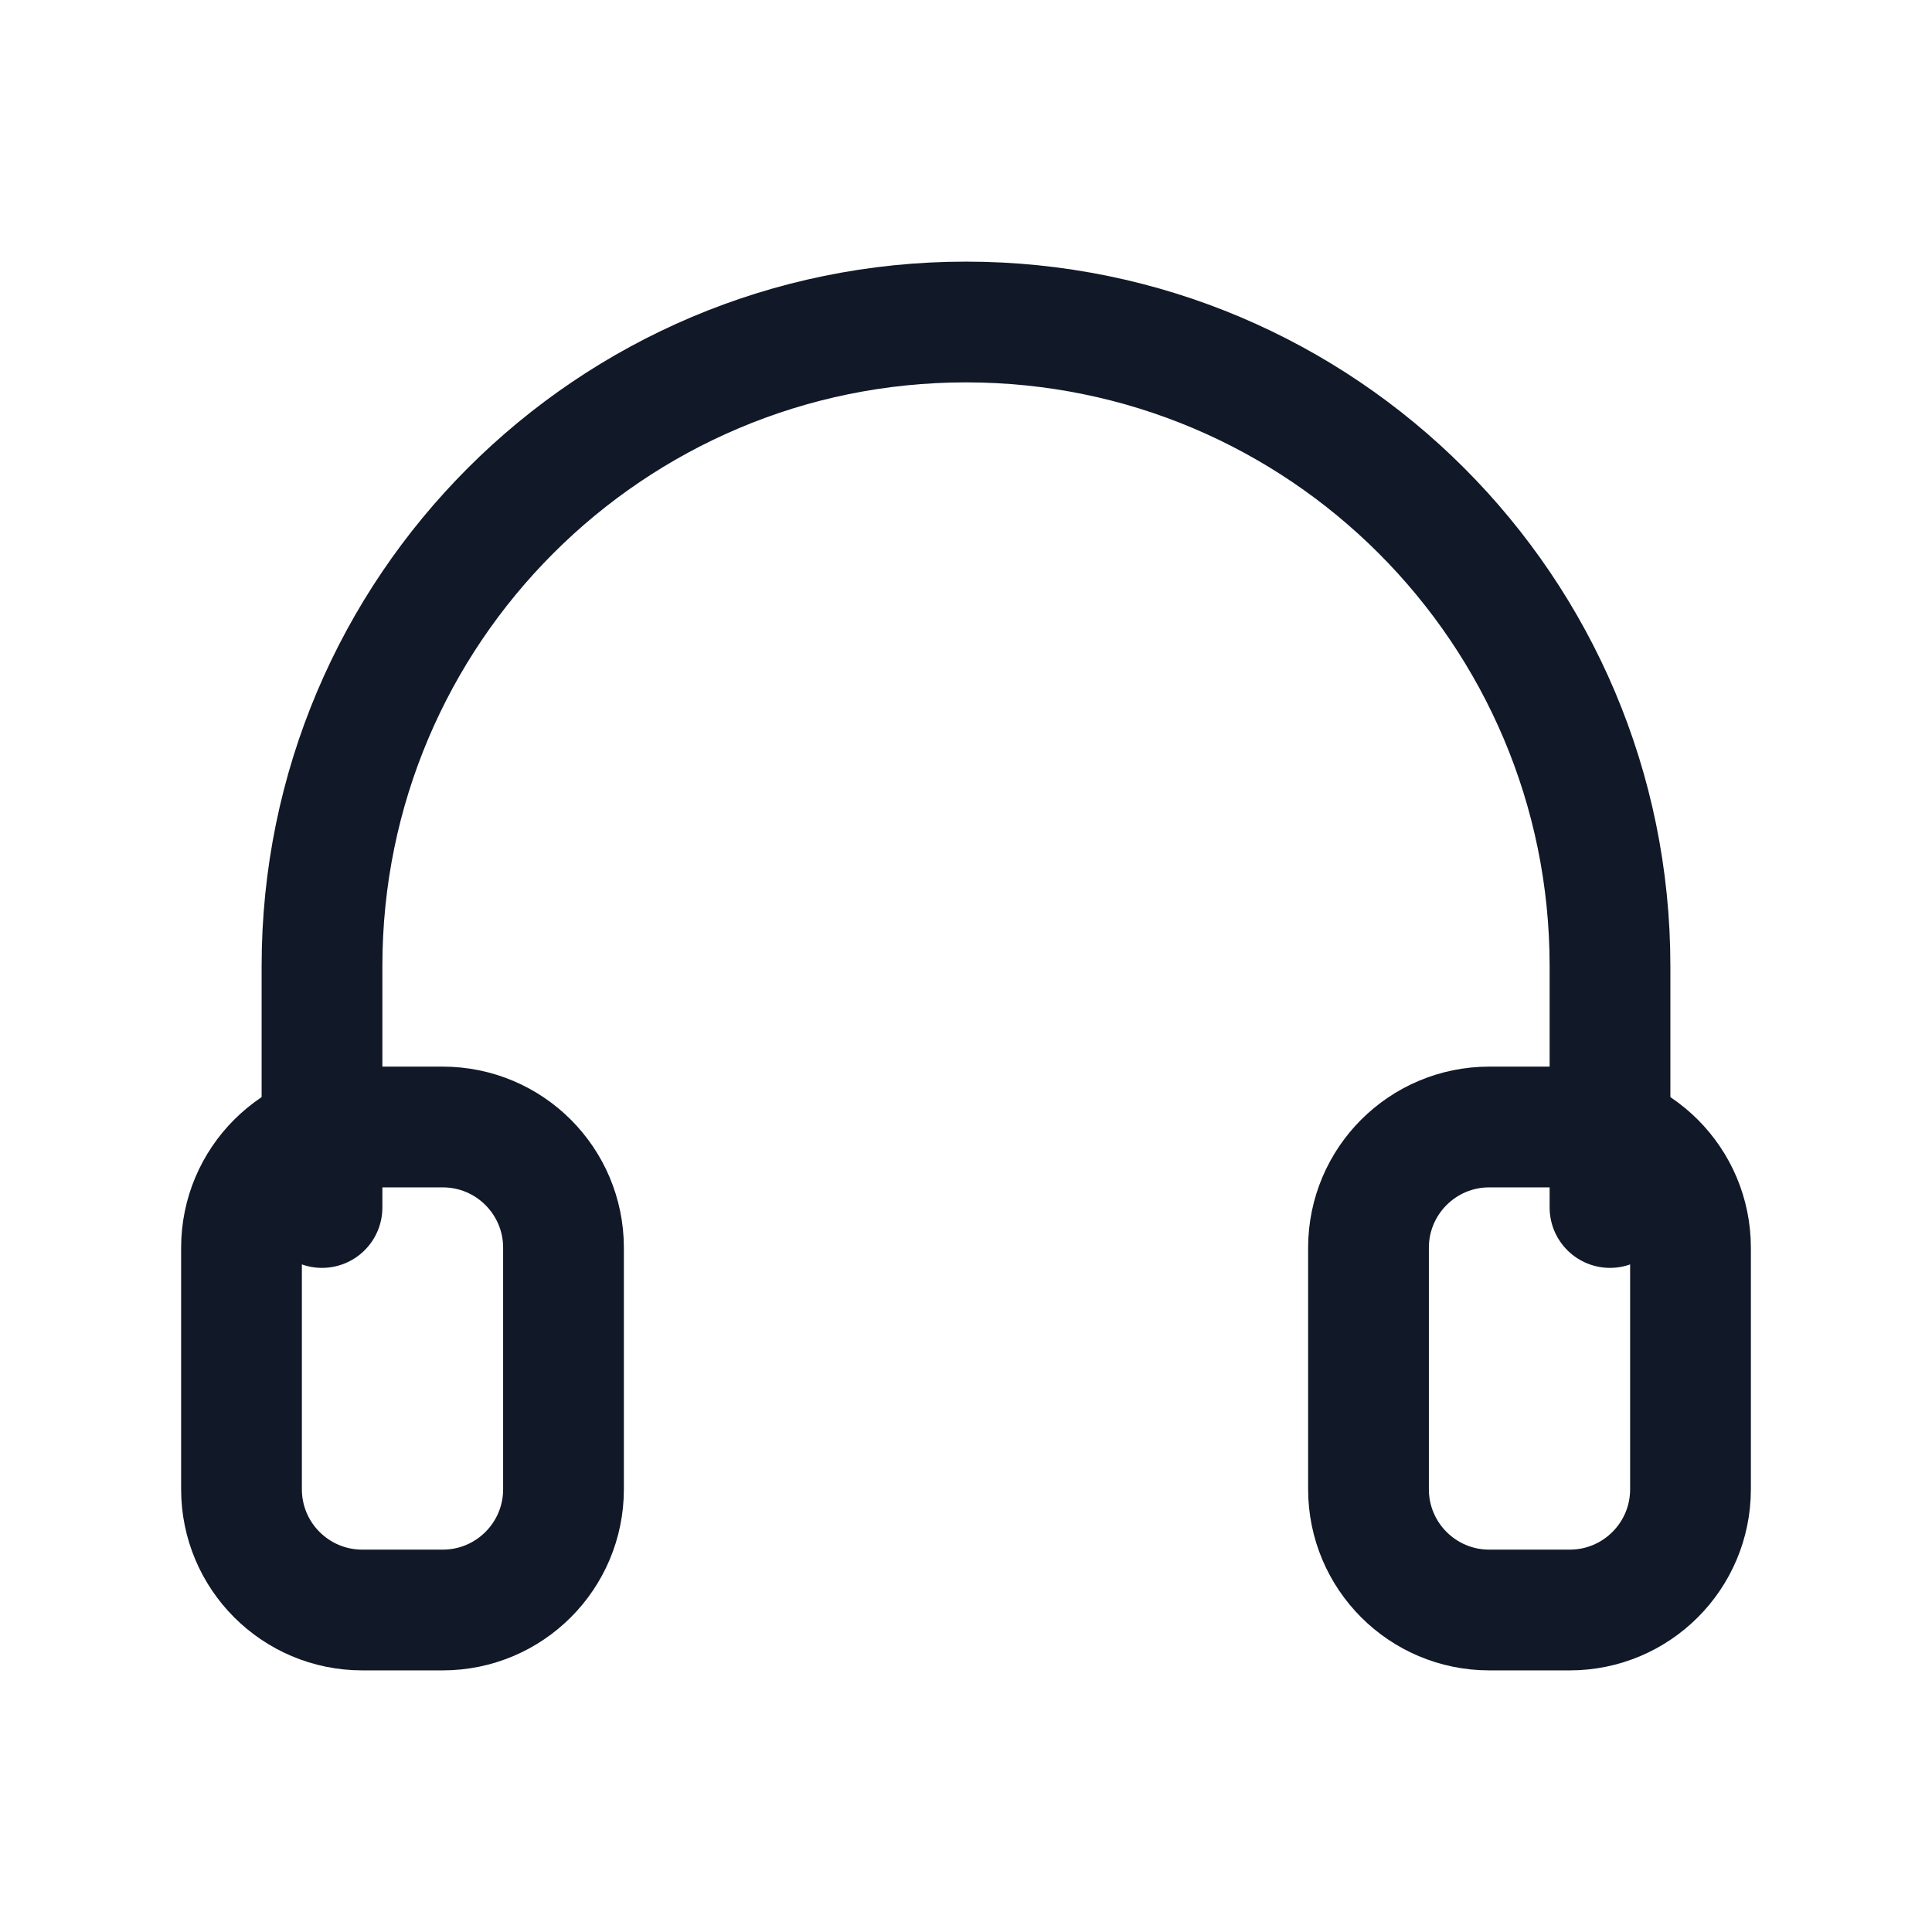
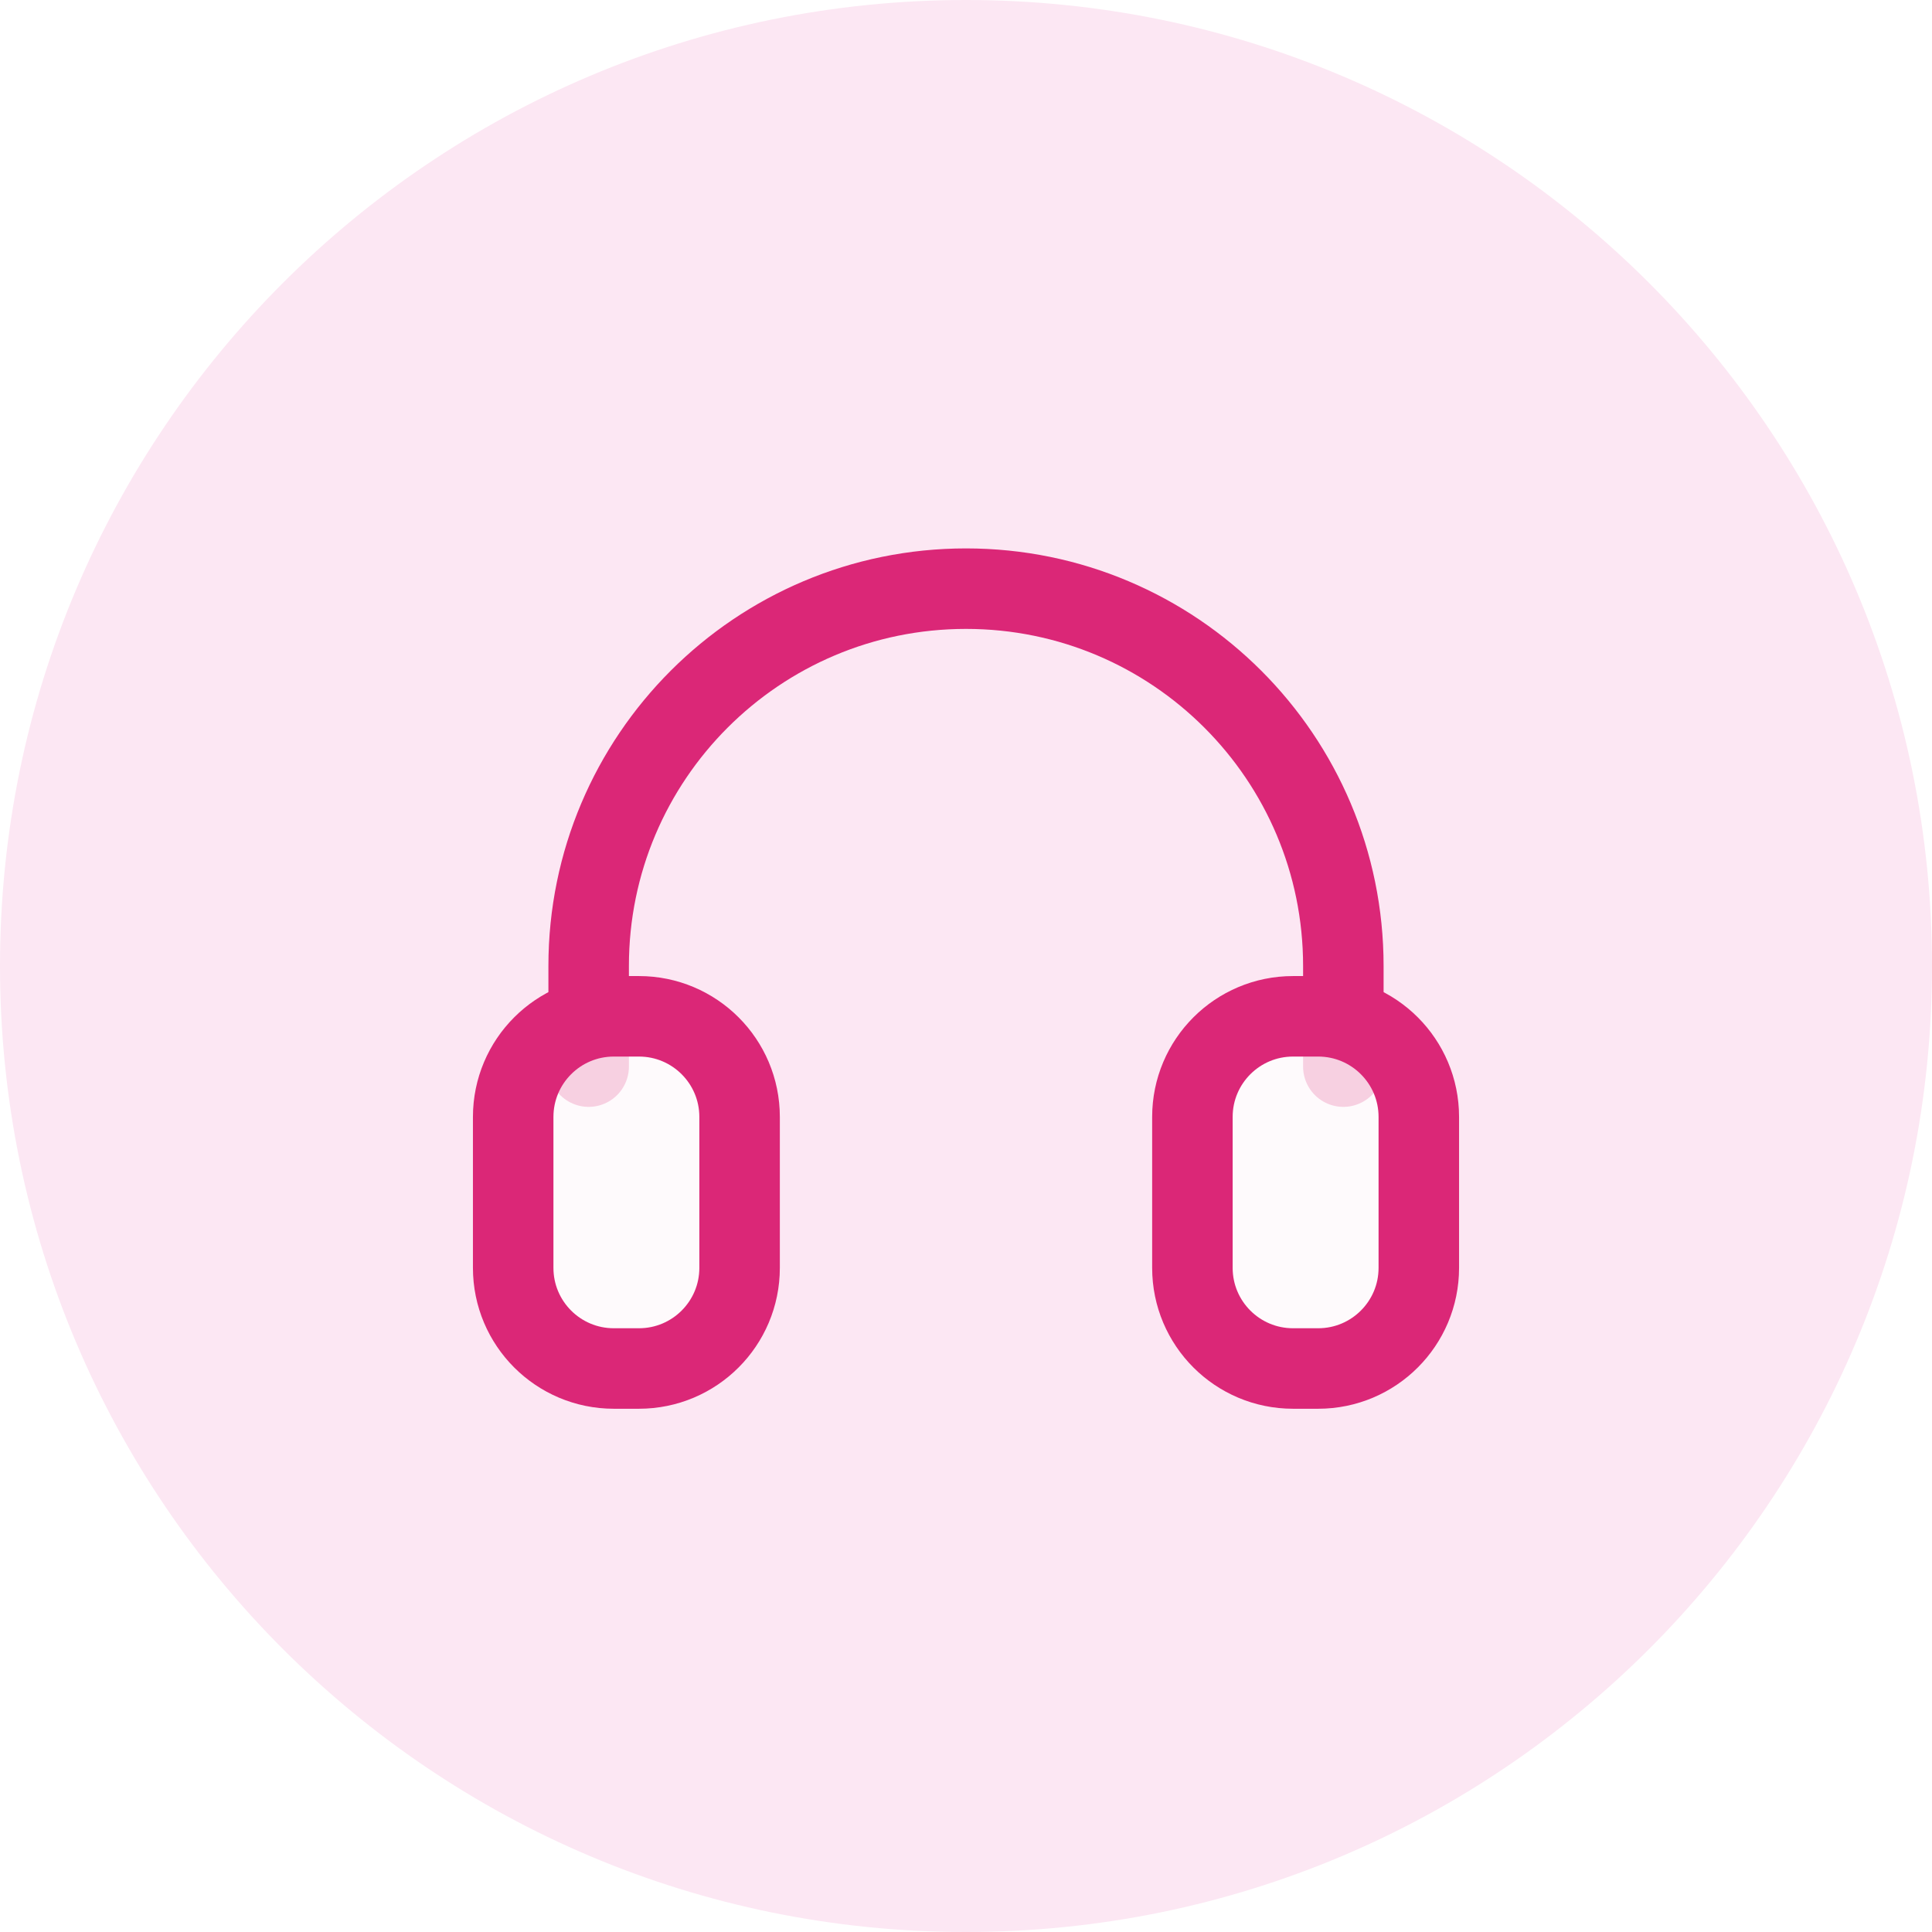
- <svg xmlns="http://www.w3.org/2000/svg" width="48" height="48" viewBox="0 0 24 24" fill="none" stroke="#111827" stroke-width="1.5" stroke-linecap="round" stroke-linejoin="round">
-   <path d="M4 15v-3a8 8 0 0 1 16 0v3" />
-   <rect x="3" y="14" width="4" height="6" rx="1.5" />
-   <rect x="17" y="14" width="4" height="6" rx="1.5" />
+ <svg xmlns="http://www.w3.org/2000/svg" width="48" height="48" viewBox="0 0 48 48">
+   <style>.f{fill:rgba(255,255,255,.78)}</style>
+   <circle cx="24" cy="24" r="24" fill="#fce7f3" />
+   <g transform="translate(9 9) scale(1.25)" fill="none" stroke="#db2777" stroke-width="1.6" stroke-linecap="round" stroke-linejoin="round">
+     <path d="M4.5 14v-2a7.5 7.5 0 0 1 15 0v2" />
+     <rect class="f" x="3" y="13" width="4.5" height="7" rx="2" />
+     <rect class="f" x="16.5" y="13" width="4.5" height="7" rx="2" />
+   </g>
</svg>
